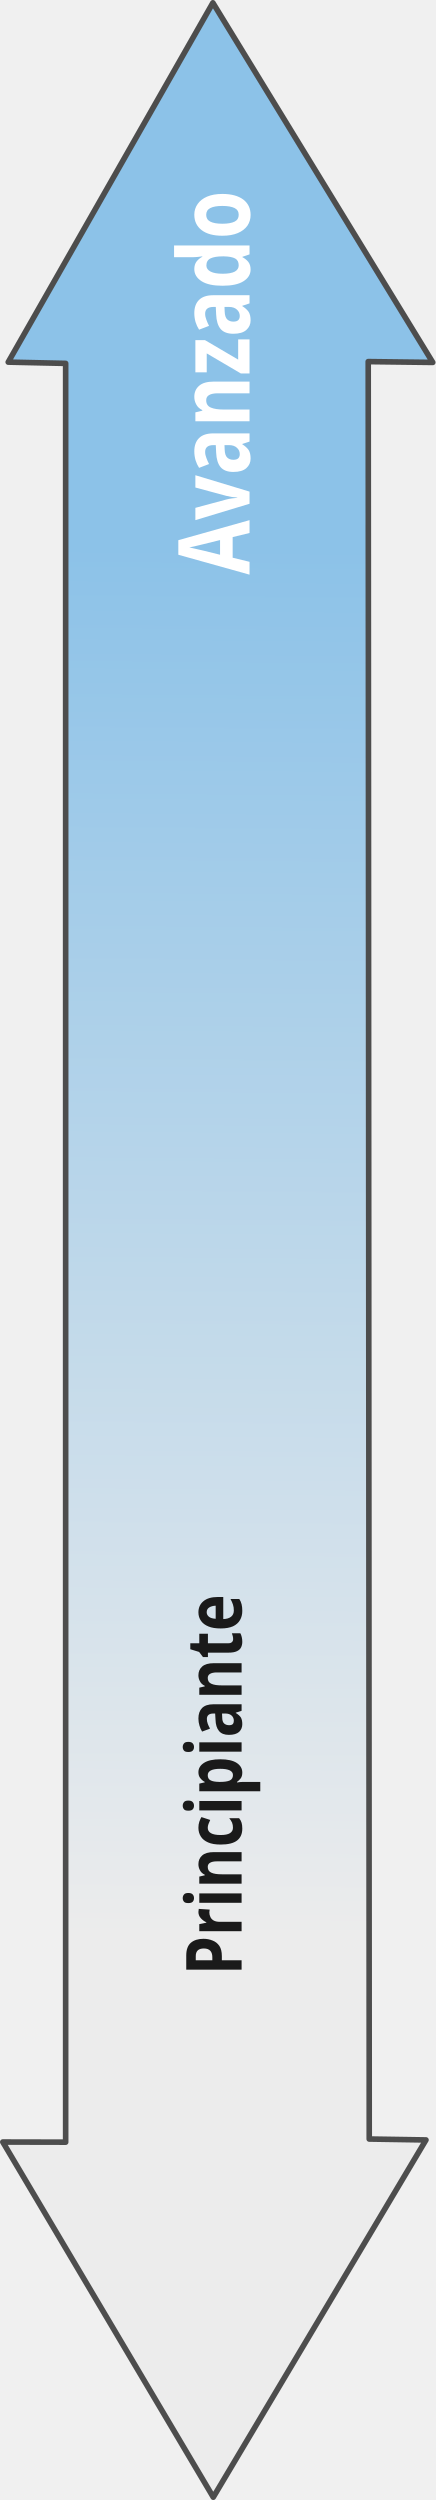
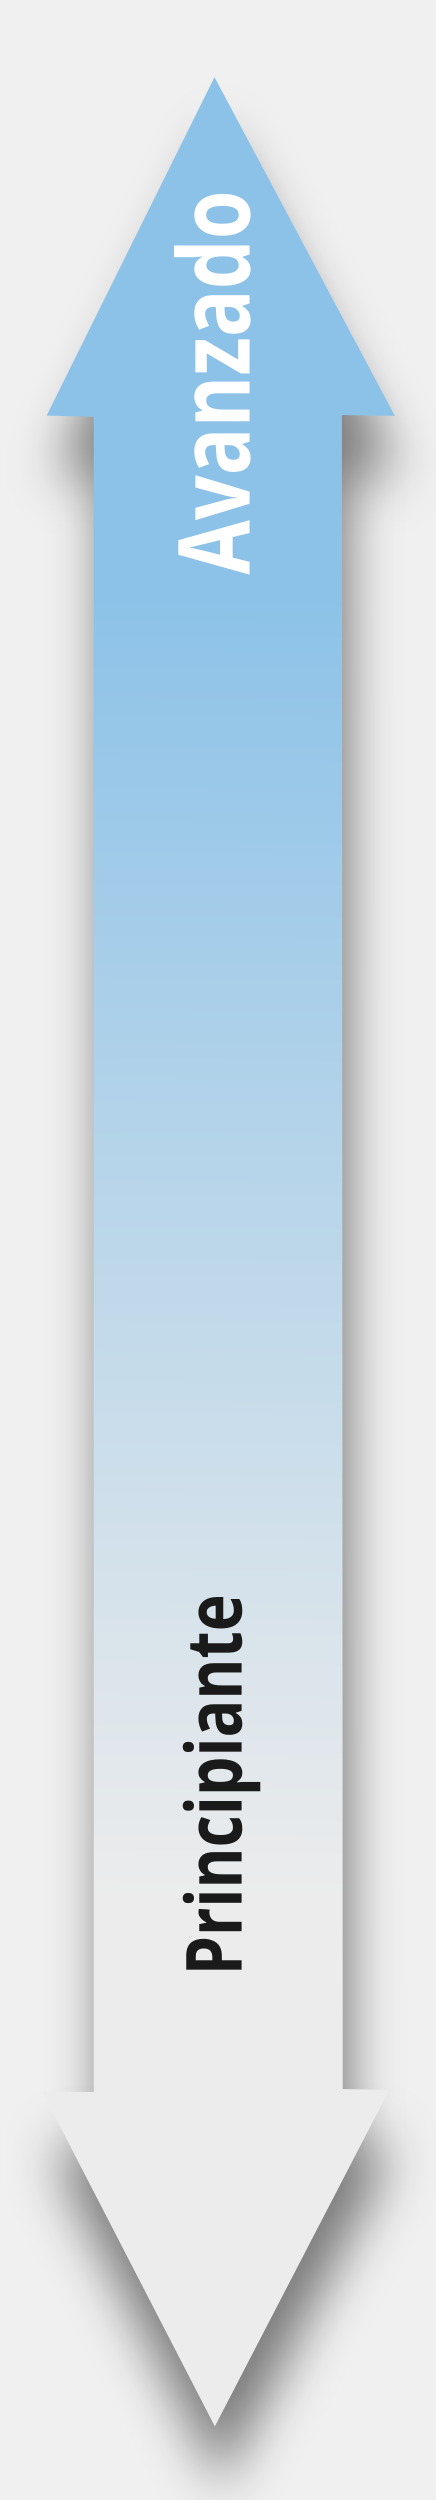
<svg xmlns="http://www.w3.org/2000/svg" xmlns:xlink="http://www.w3.org/1999/xlink" width="42.97mm" height="246.641mm" viewBox="0 0 42.97 246.641" version="1.1" id="svg5">
  <defs id="defs2">
    <linearGradient id="linearGradient1182">
      <stop style="stop-color:#8cc2e8;stop-opacity:1;" offset="0" id="stop1178" />
      <stop style="stop-color:#ececec;stop-opacity:1;" offset="1" id="stop1180" />
    </linearGradient>
    <linearGradient xlink:href="#linearGradient1182" id="linearGradient1184" x1="51.565" y1="84.614" x2="51.454" y2="104.248" gradientUnits="userSpaceOnUse" gradientTransform="matrix(4.514293,0,0,6.983991,-183.7745,-506.3638)" />
+     <filter style="color-interpolation-filters:sRGB;" id="filter1413" x="-0.339" y="-0.059" width="1.717" height="1.166">
+       <feFlood flood-opacity="2.7755575615628914e-17" flood-color="rgb(0,0,0)" result="flood" id="feFlood1403" />
+       <feComposite in="flood" in2="SourceGraphic" operator="in" result="composite1" id="feComposite1405" />
+       <feGaussianBlur in="composite1" stdDeviation="3" result="blur" id="feGaussianBlur1407" />
+       <feOffset dx="0.814" dy="6" result="offset" id="feOffset1409" />
+       <feComposite in="SourceGraphic" in2="offset" operator="over" result="fbSourceGraphic" id="feComposite1411" />
+       <feColorMatrix result="fbSourceGraphicAlpha" in="fbSourceGraphic" values="0 0 0 -1 0 0 0 0 -1 0 0 0 0 -1 0 0 0 0 1 0" id="feColorMatrix1415" />
+       <feFlood id="feFlood1417" flood-opacity="0.498" flood-color="rgb(0,0,0)" result="flood" in="fbSourceGraphic" />
+       <feComposite in2="fbSourceGraphic" id="feComposite1419" in="flood" operator="in" result="composite1" />
+       <feGaussianBlur id="feGaussianBlur1421" in="composite1" stdDeviation="3" result="blur" />
+       <feOffset id="feOffset1423" dx="0.814" dy="6" result="offset" />
+       <feComposite in2="offset" id="feComposite1425" in="fbSourceGraphic" operator="over" result="composite2" />
+     </filter>
  </defs>
  <g id="layer1" transform="translate(-30.74546,-30.71233)">
-     <path style="fill:url(#linearGradient1184);fill-opacity:1;stroke:#4d4d4d;stroke-width:0.555;stroke-linecap:round;stroke-linejoin:round;stroke-dasharray:none;paint-order:markers fill stroke" d="m 37.222,66.563 -5.665,-0.125 20.19,-35.448 21.692,35.477 -6.366,-0.08 0.1,175.354 5.596,0.091 -20.983,35.245 -20.763,-35.04 6.199,0.014 z" id="path238" />
+     <path style="fill:url(#linearGradient1184);fill-opacity:1;stroke:none;stroke-width:0.555;stroke-linecap:round;stroke-linejoin:round;stroke-dasharray:none;paint-order:markers fill stroke;filter:url(#filter1413)" d="m 37.222,66.563 -5.665,-0.125 20.19,-35.448 21.692,35.477 -6.366,-0.08 0.1,175.354 5.596,0.091 -20.983,35.245 -20.763,-35.04 6.199,0.014 z" id="path238" transform="matrix(0.8202335,0,0,0.941808,9.462472,9.13805)" />
  </g>
  <g id="layer2" transform="translate(-30.74546,-30.71233)">
    <text xml:space="preserve" style="font-size:8.74px;font-family:Calibri;-inkscape-font-specification:Calibri;text-align:end;direction:rtl;text-anchor:end;fill:#cccccc;stroke-width:3.097;stroke-linecap:round;stroke-linejoin:round;paint-order:markers fill stroke" x="-109.372" y="49.376" id="text1978" transform="matrix(0,-0.8918313,1.121288,0,0,0)">
      <tspan id="tspan1976" style="font-style:normal;font-variant:normal;font-weight:bold;font-stretch:normal;font-size:8.74px;font-family:Calibri;-inkscape-font-specification:'Calibri Bold';fill:#ffffff;stroke-width:3.097" x="-109.372" y="49.376">Avanzado</tspan>
    </text>
    <text xml:space="preserve" style="font-size:6.873px;font-family:Calibri;-inkscape-font-specification:Calibri;text-align:end;direction:rtl;text-anchor:end;fill:#cccccc;stroke-width:3.942;stroke-linecap:round;stroke-linejoin:round;paint-order:markers fill stroke" x="-260.002" y="49.044" id="text1978-6" transform="matrix(0,-0.8985505,1.112904,0,0,0)">
      <tspan id="tspan1976-4" style="font-style:normal;font-variant:normal;font-weight:bold;font-stretch:normal;font-size:6.873px;font-family:Calibri;-inkscape-font-specification:'Calibri Bold';fill:#1a1a1a;stroke-width:3.942" x="-260.002" y="49.044">Principiante</tspan>
    </text>
  </g>
</svg>
